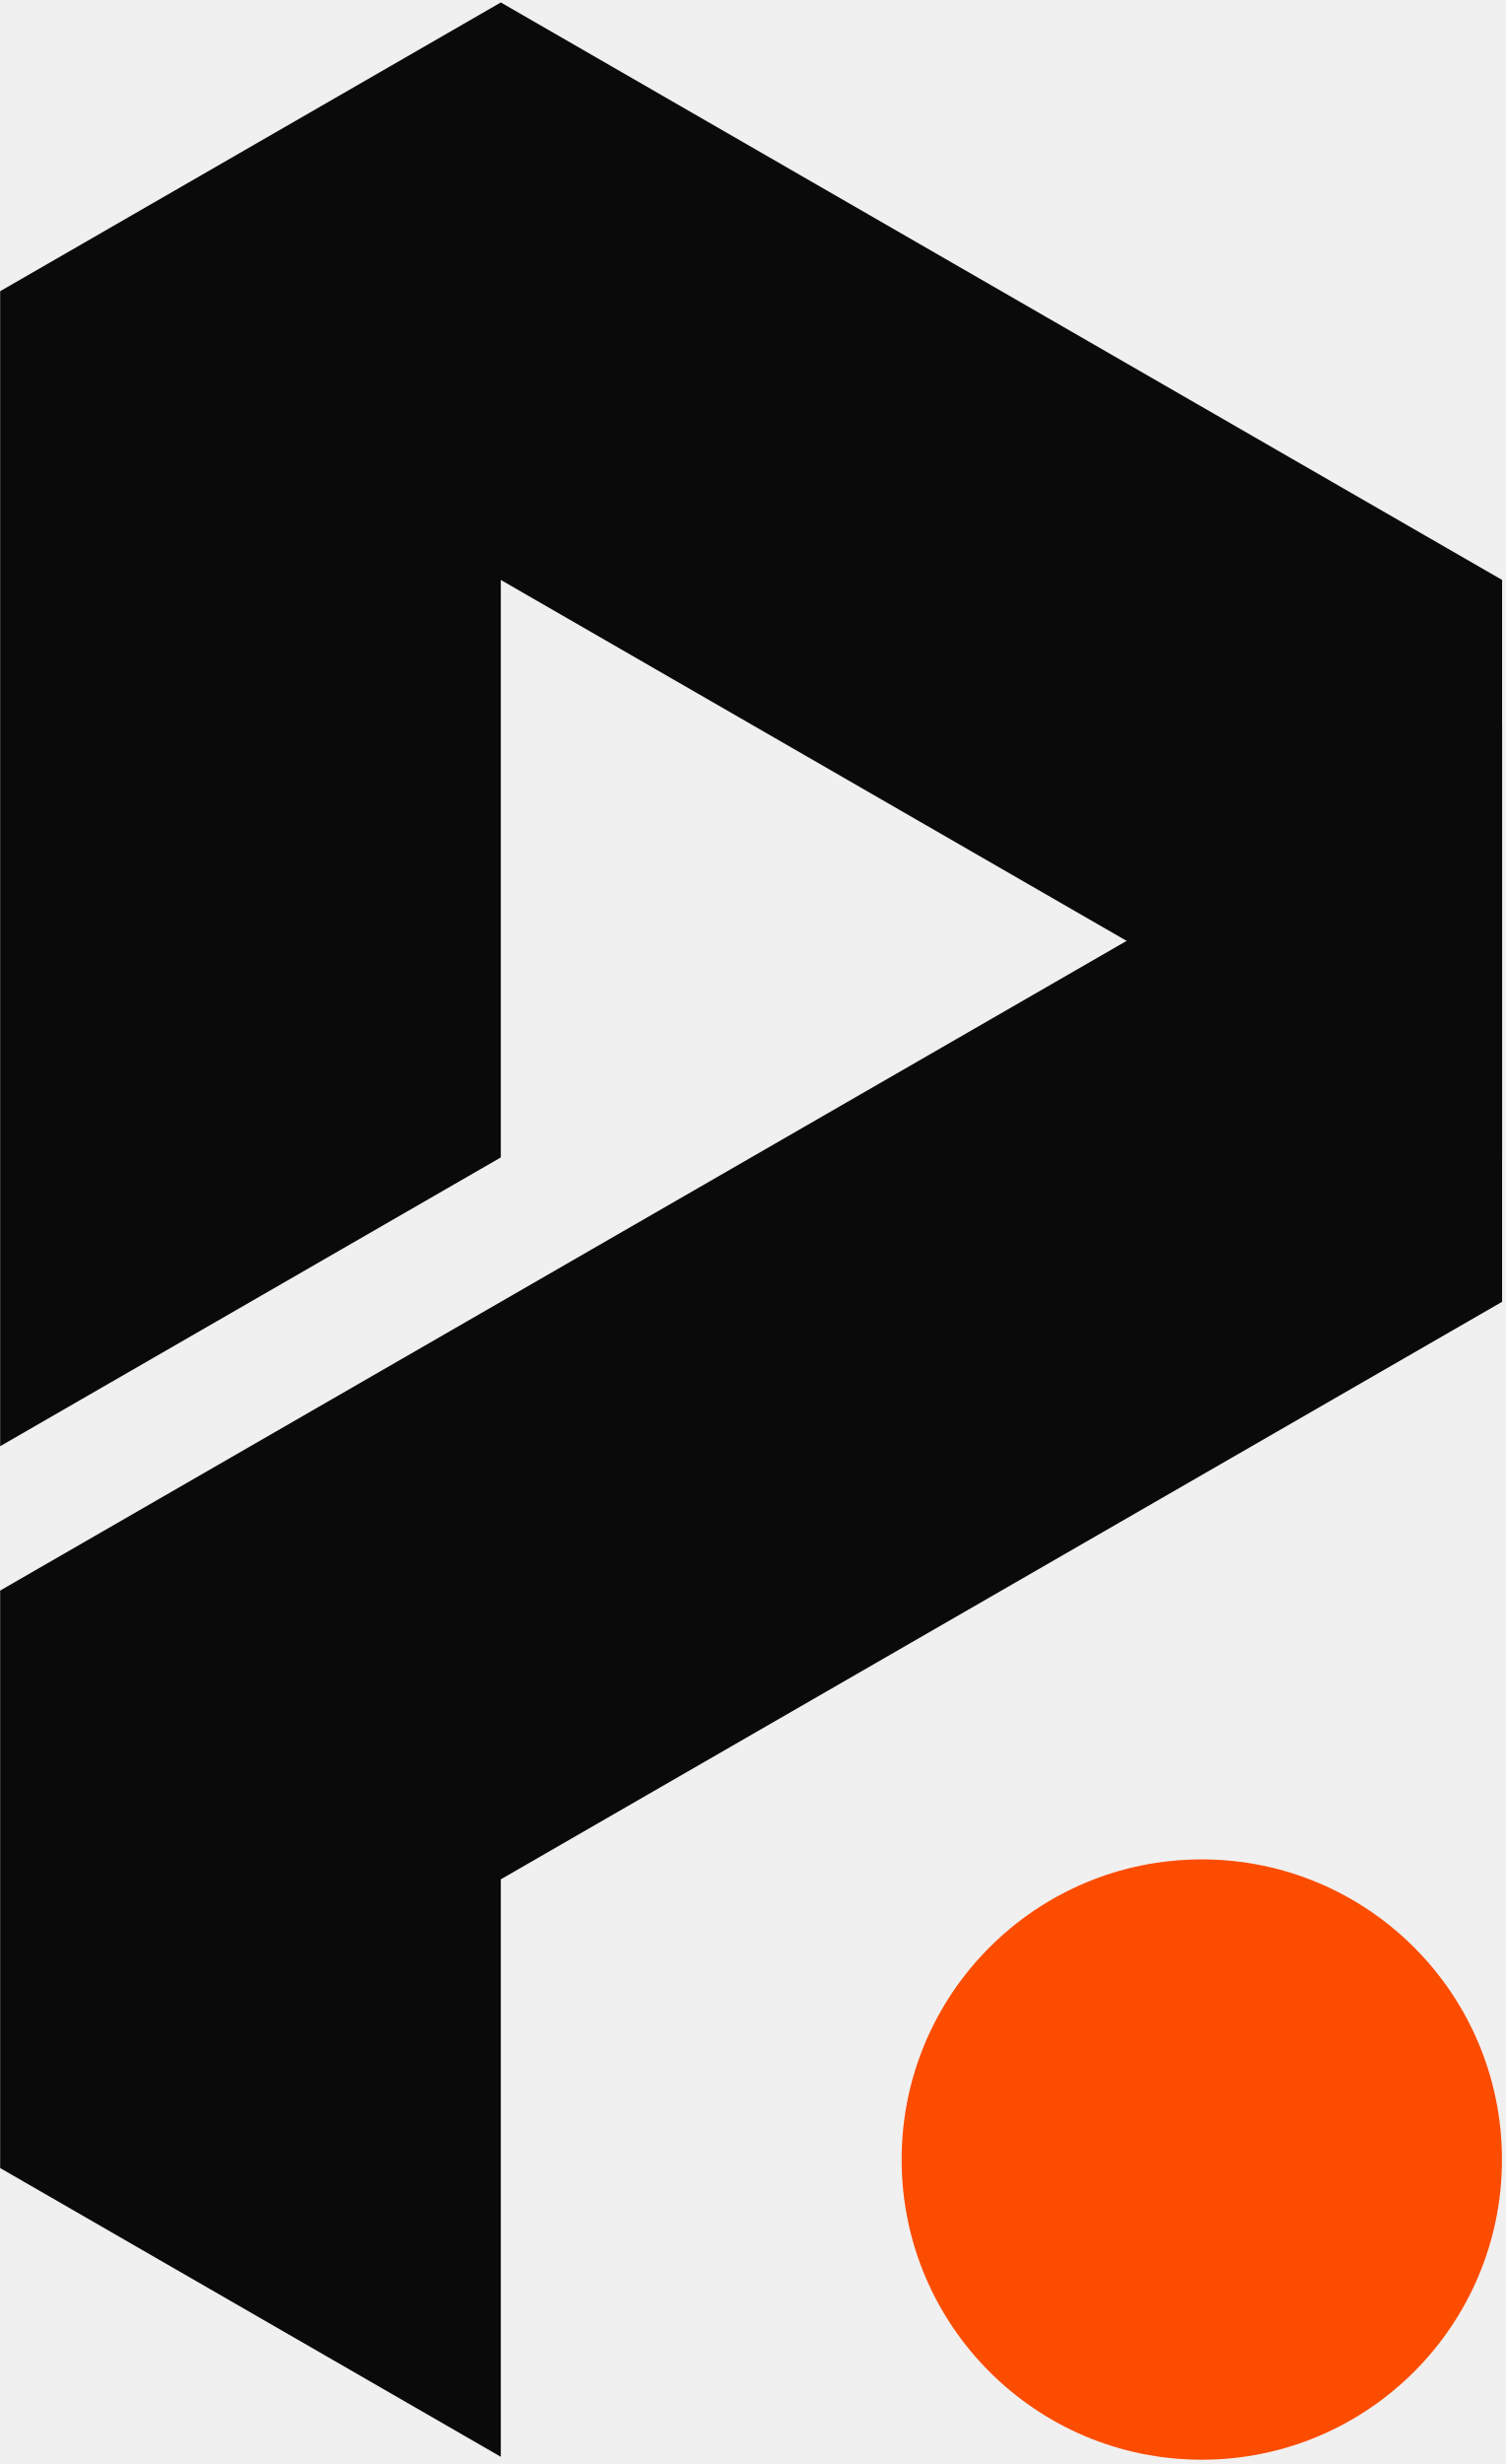
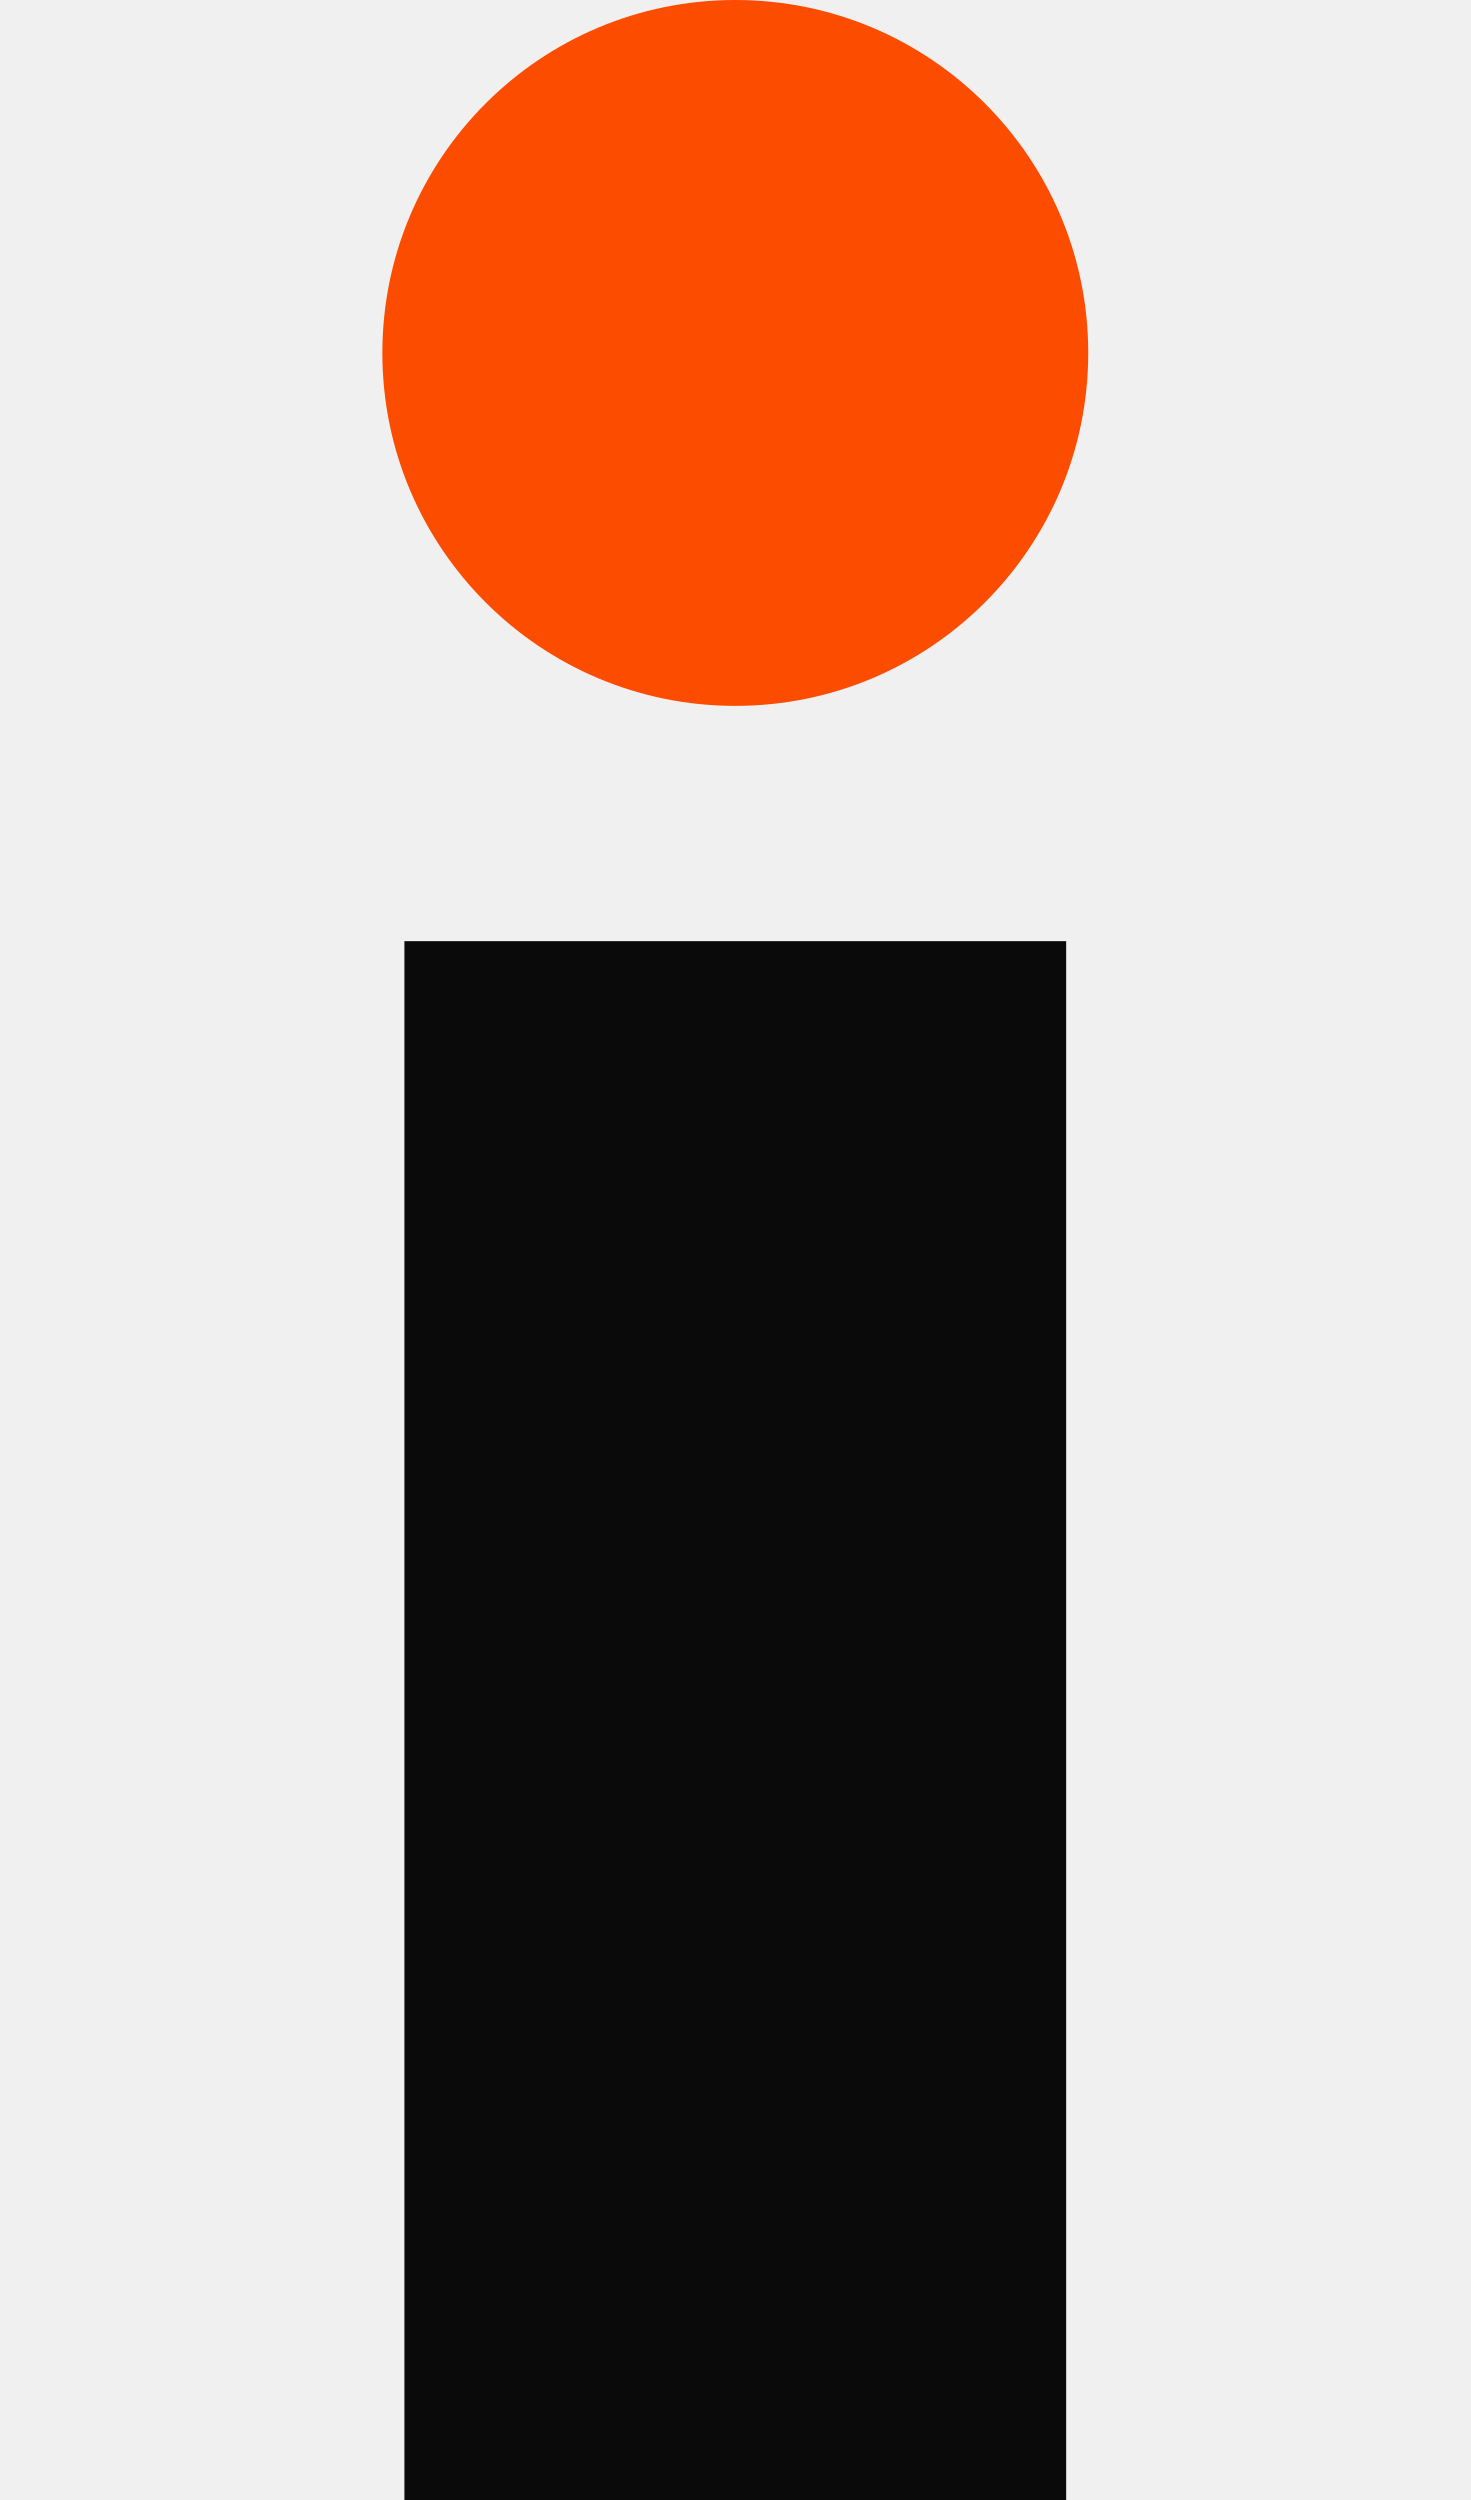
- <svg xmlns="http://www.w3.org/2000/svg" viewBox="0 0 359.25 588" width="359.25" height="588">
+ <svg xmlns="http://www.w3.org/2000/svg" viewBox="0 0 200 340" width="200" height="340">
  <style>
    .mark { fill: #0a0a0a; }
    @media (prefers-color-scheme: dark) { .mark { fill: #ffffff; } }
  </style>
-   <path class="mark" fill-rule="evenodd" d="M 119.512 586.281 L 119.512 448.473 L 358.453 310.66 L 358.453 172.852 L 0.035 379.566 L 0.035 517.375 Z" />
-   <path class="mark" fill-rule="evenodd" d="M 119.512 0.586 L 358.453 138.395 L 358.453 276.207 L 311.016 248.848 L 119.512 138.395 L 119.512 276.207 L 0.035 345.117 L 0.035 69.492 Z" />
-   <circle cx="286.79" cy="515.35" r="71.63" fill="#fc4c00" />
+   <circle cx="100" cy="48" r="48" fill="#fc4c00" />
+   <rect class="mark" x="55" y="128" width="90" height="212" />
</svg>
